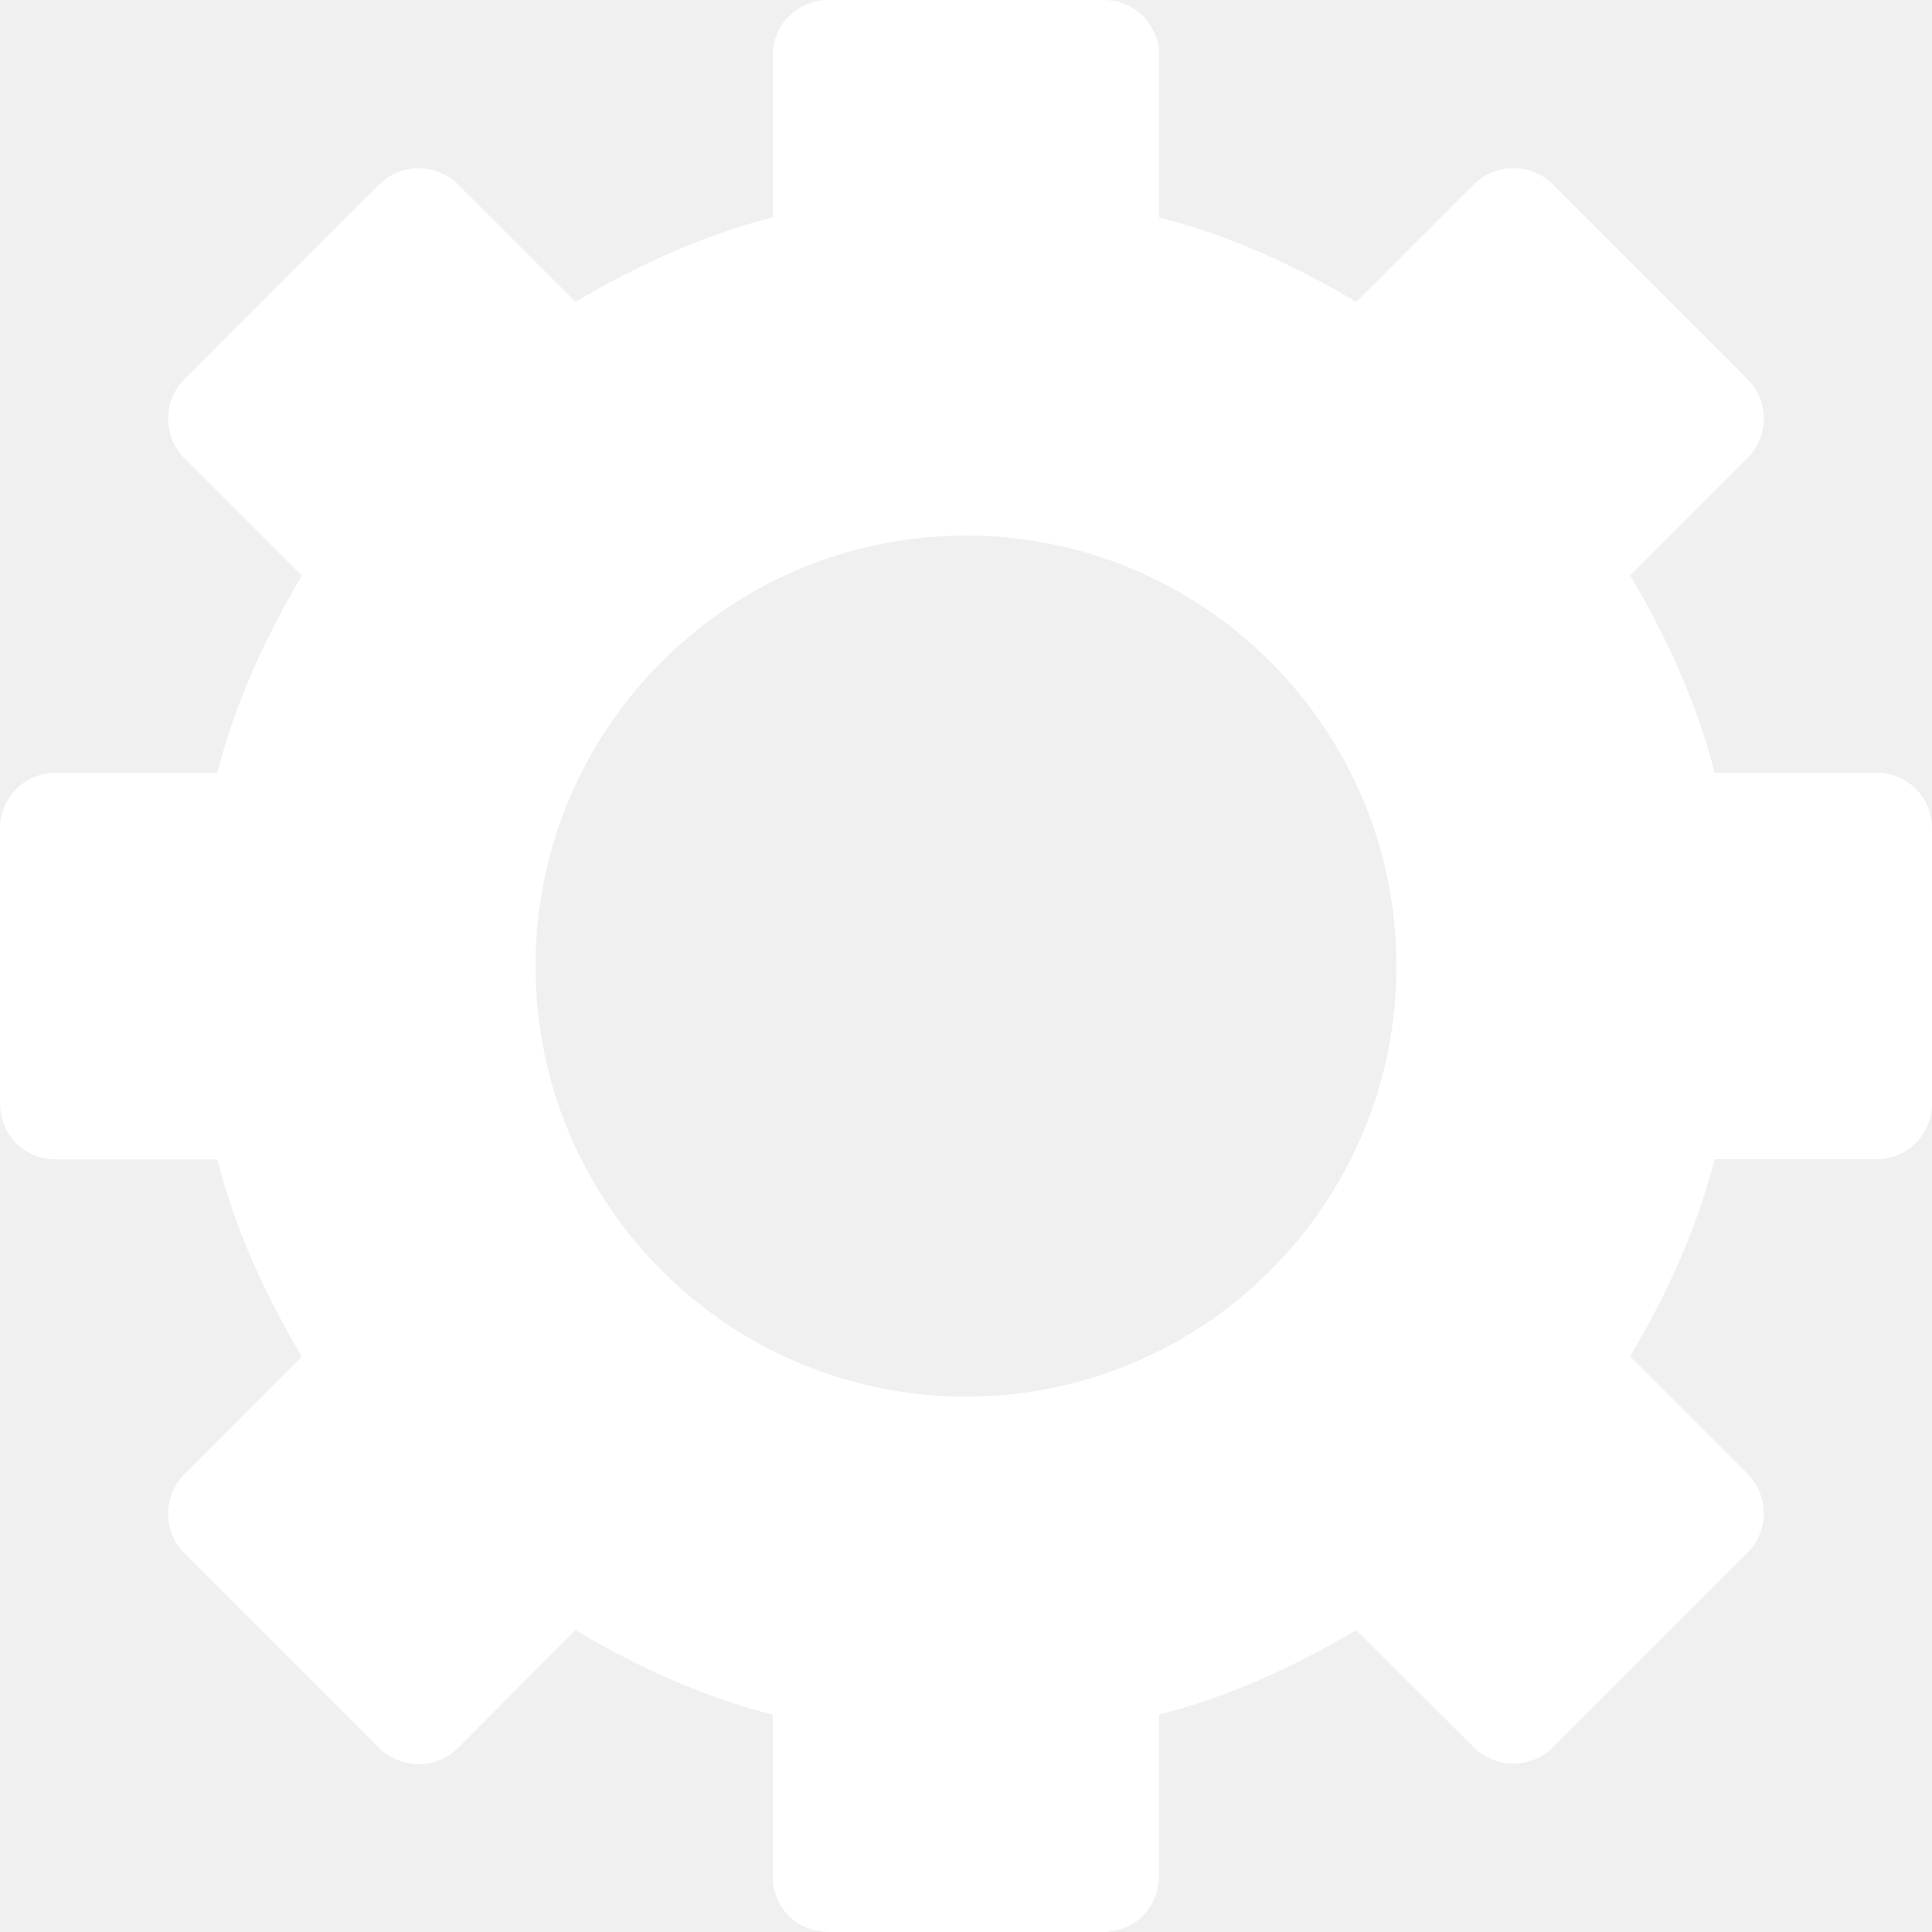
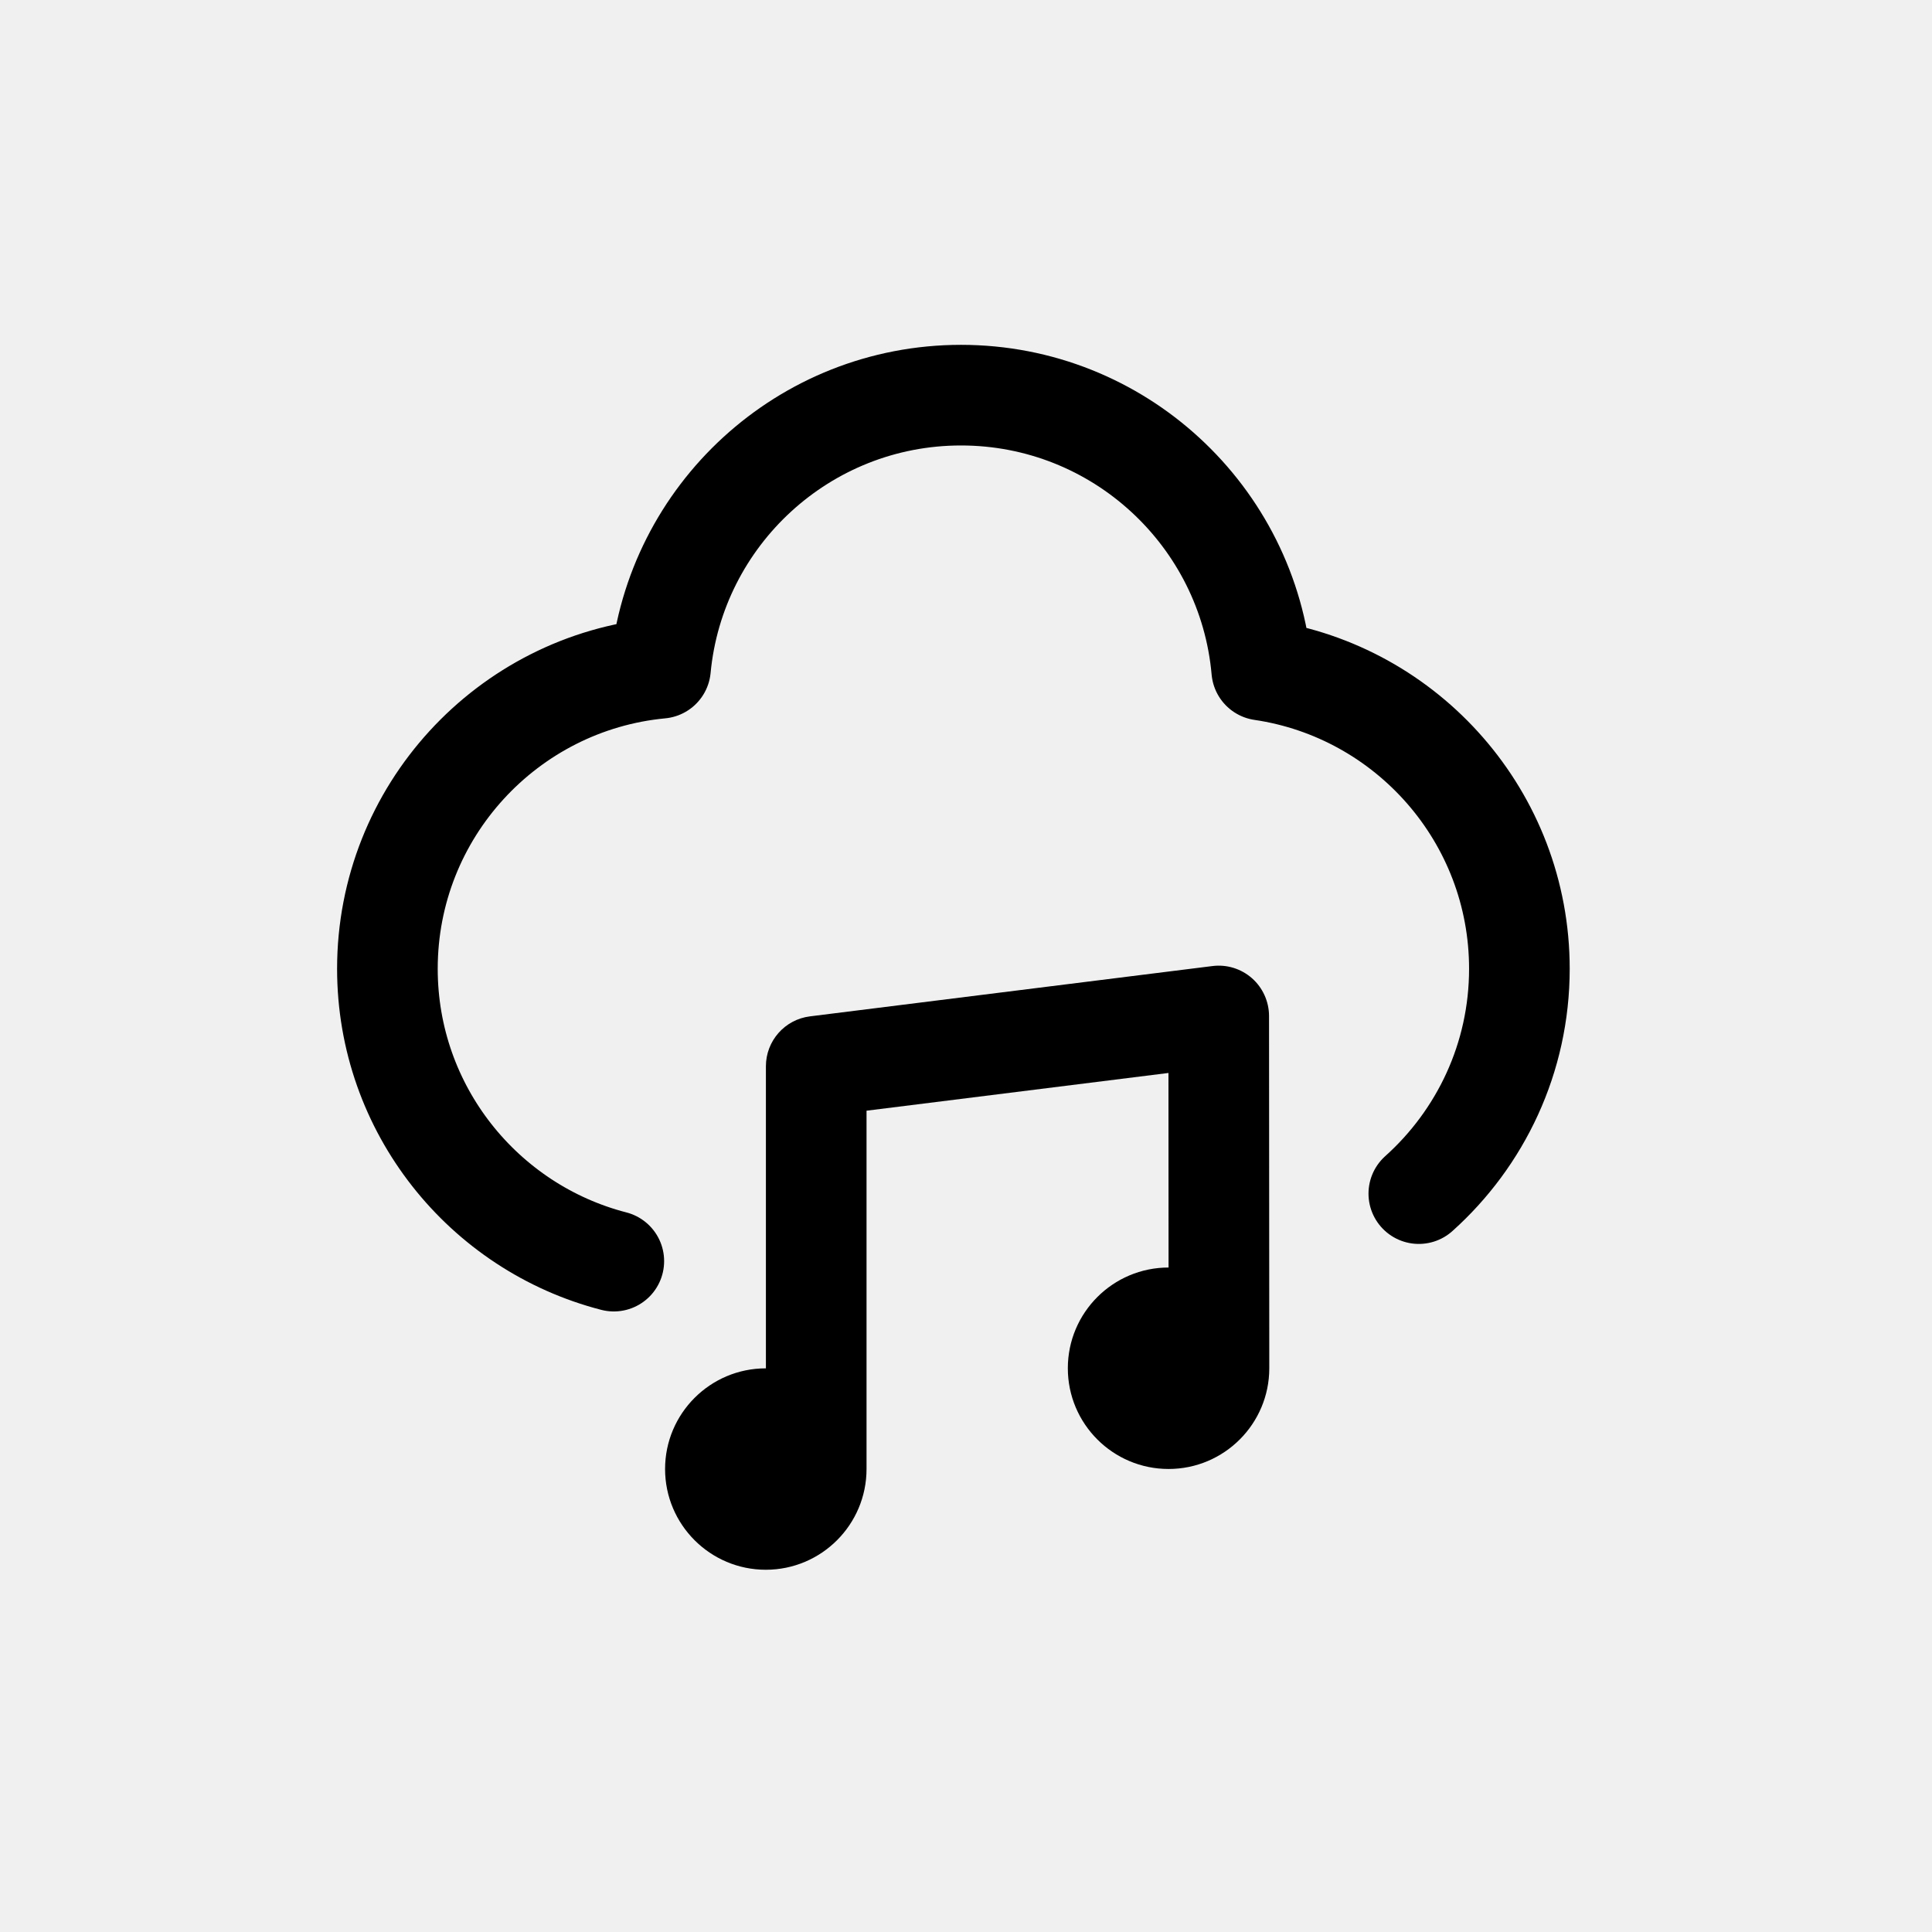
- <svg xmlns="http://www.w3.org/2000/svg" height="32" width="32" version="1" viewBox="0 0 32 32" id="svg4">
-   <defs id="defs8" />
-   <path d="M13.733 0a.915.915 0 0 0-.933.934V3.6c-1.182.304-2.243.794-3.267 1.4L7.6 3.068a.93.93 0 0 0-1.334 0l-3.2 3.2a.93.93 0 0 0 0 1.334L5 9.535c-.607 1.024-1.097 2.085-1.4 3.267H.933a.915.915 0 0 0-.933.934v4.533c0 .53.403.934.933.934H3.6c.303 1.182.793 2.243 1.4 3.267l-1.934 1.935a.93.93 0 0 0 0 1.333l3.2 3.2a.93.93 0 0 0 1.333 0L9.532 27c1.024.61 2.085 1.097 3.266 1.4v2.667c0 .53.402.933.932.933h4.534c.53 0 .933-.403.933-.935V28.4c1.18-.305 2.24-.795 3.265-1.4L24.4 28.93a.93.93 0 0 0 1.332 0l3.2-3.2a.93.93 0 0 0 0-1.333L27 22.465c.607-1.024 1.096-2.085 1.4-3.266h2.665a.915.915 0 0 0 .935-.933v-4.534a.915.915 0 0 0-.934-.933H28.4c-.304-1.182-.792-2.243-1.4-3.267L28.932 7.6a.93.93 0 0 0 0-1.334l-3.2-3.2a.93.93 0 0 0-1.333 0L22.465 5c-1.024-.607-2.084-1.097-3.266-1.4V.933A.915.915 0 0 0 18.267 0zM16 8.87A7.134 7.134 0 0 1 23.13 16 7.134 7.134 0 0 1 16 23.133c-3.936 0-7.13-3.196-7.13-7.132S12.063 8.87 16 8.87z" display="block" fill="#fff" id="path2" style="fill:#ffffff" />
+ <svg xmlns="http://www.w3.org/2000/svg" width="224px" height="224px" viewBox="-3.2 -3.2 38.40 38.40" style="fill-rule:evenodd;clip-rule:evenodd;stroke-linecap:round;stroke-linejoin:round;stroke-miterlimit:1.5;" version="1.1" xml:space="preserve" fill="#000000">
+   <g id="SVGRepo_bgCarrier" stroke-width="0" />
+   <g id="SVGRepo_iconCarrier">
+     <g id="Icon">
+       <path d="M12.023,23.997l-0.002,-0c-1.105,-0 -2.002,0.897 -2.002,2.001c0,1.105 0.897,2.002 2.002,2.002c1.105,0 2.002,-0.897 2.002,-2.002l-0,-7.122c-0,-0 6.001,-0.75 6.001,-0.75l0.002,3.867c-1.105,0 -2.002,0.897 -2.002,2.002c0,1.105 0.897,2.002 2.002,2.002c1.105,-0 2.002,-0.897 2.002,-2.002l-0.005,-7.003c-0.001,-0.286 -0.124,-0.559 -0.339,-0.749c-0.215,-0.189 -0.501,-0.278 -0.785,-0.242l-8,1c-0.501,0.062 -0.876,0.488 -0.876,0.992l-0,6.004Z" />
+       <path d="M9,21.866c-2.587,-0.667 -4.5,-3.017 -4.5,-5.811c0,-3.119 2.385,-5.685 5.428,-5.973c0.288,-3.044 2.854,-5.428 5.973,-5.428c3.132,-0 5.706,2.404 5.977,5.465c2.895,0.426 5.121,2.923 5.121,5.936c-0,1.775 -0.773,3.37 -1.999,4.469" style="fill:none;stroke:#000000;stroke-width:2px;" />
+     </g>
+   </g>
</svg>
